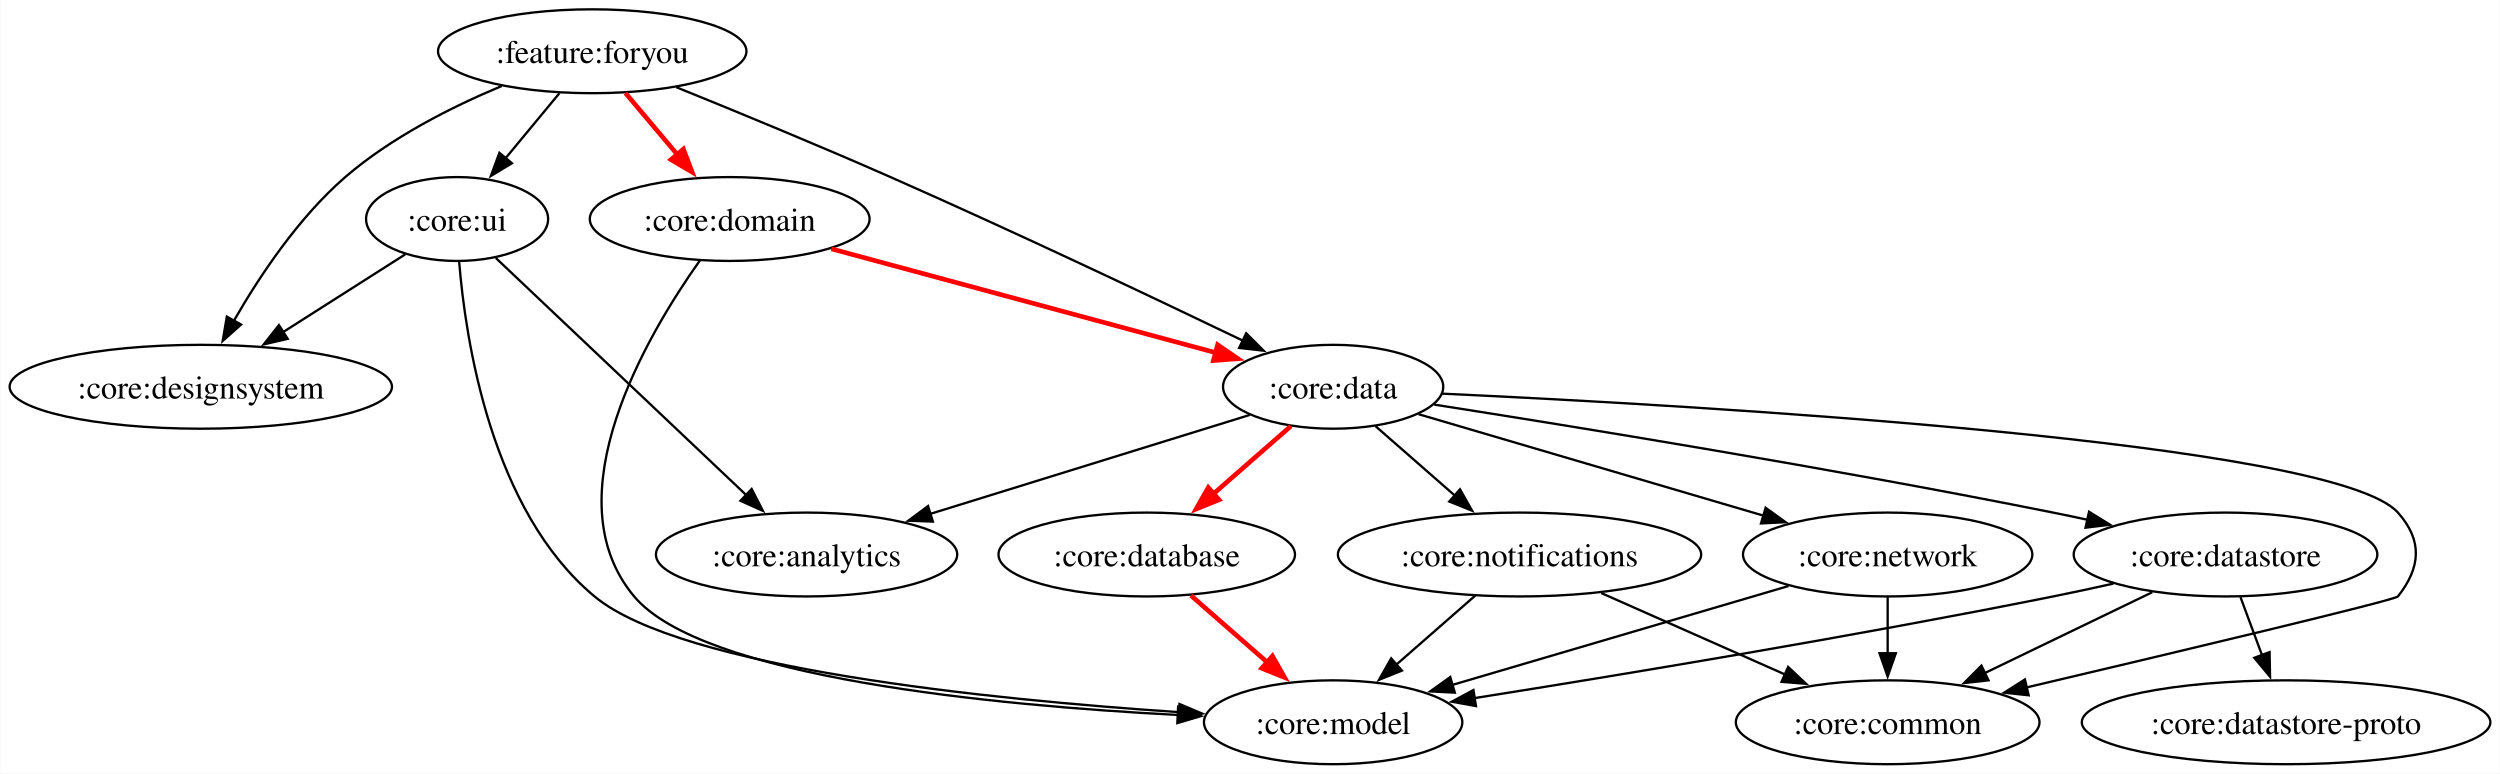
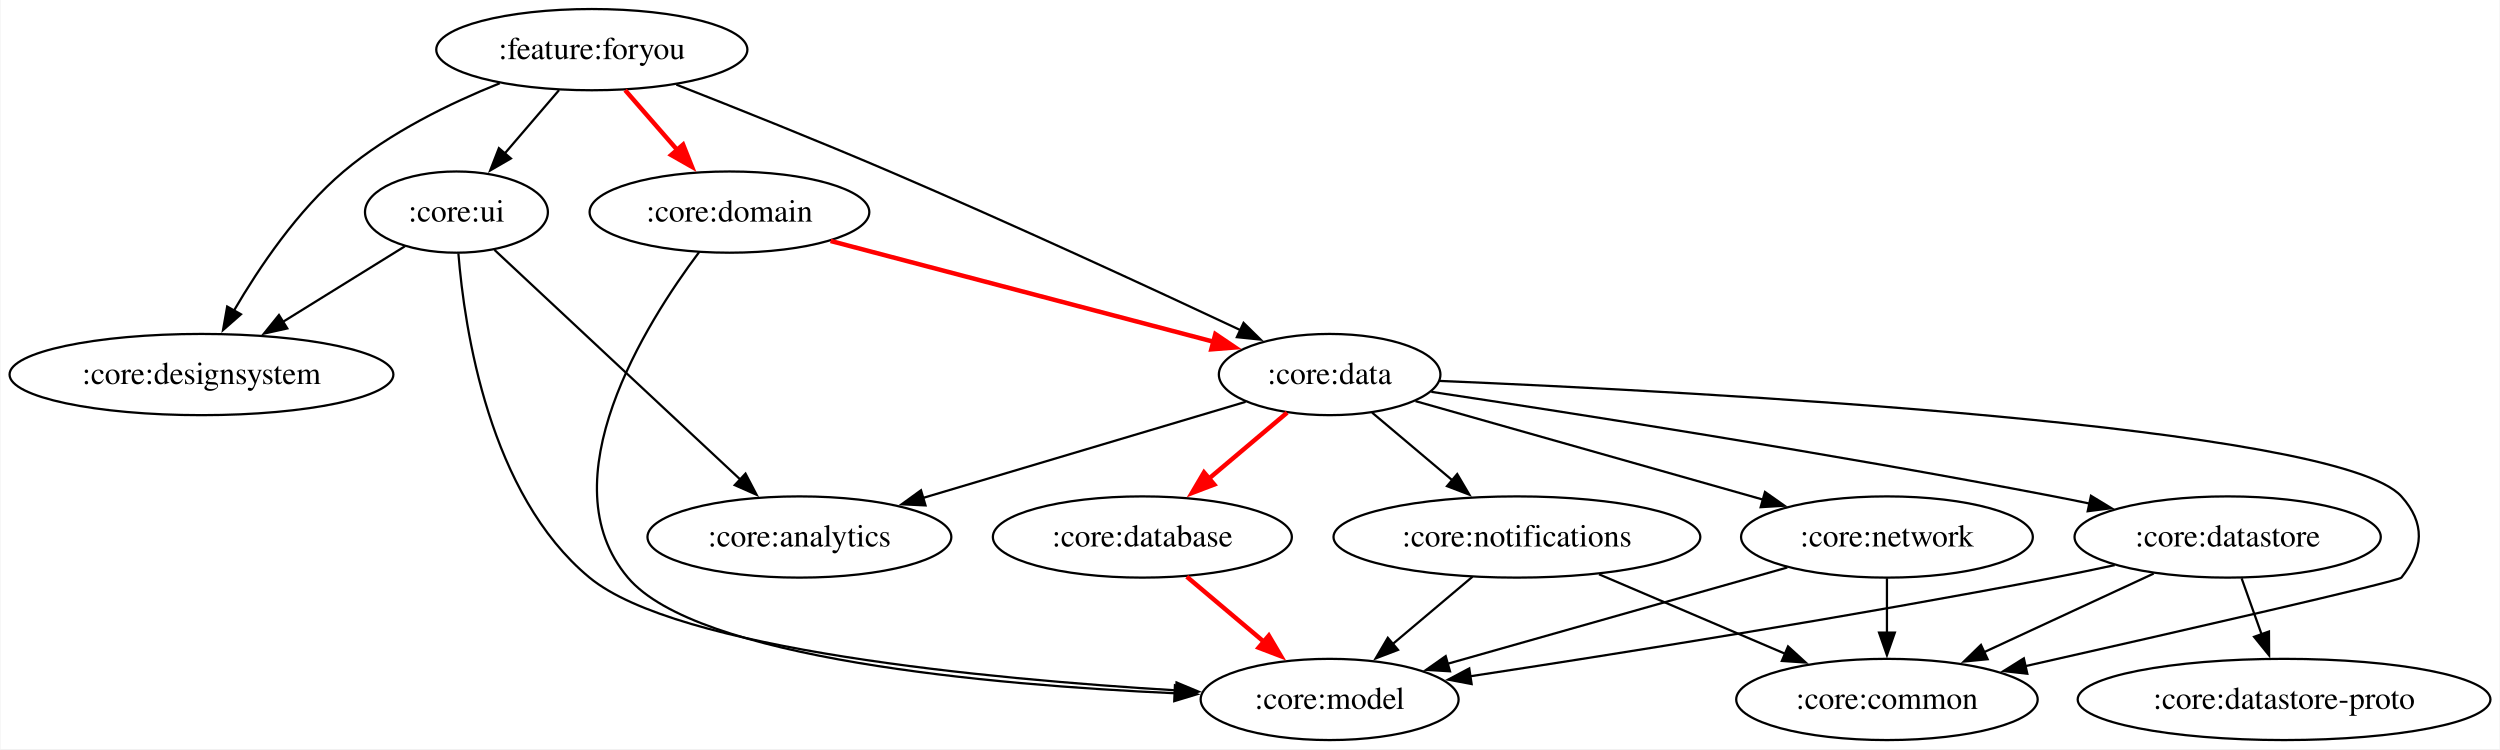
- <svg xmlns="http://www.w3.org/2000/svg" width="1073pt" height="332pt" viewBox="0.00 0.00 1072.75 332.00">
+ <svg xmlns="http://www.w3.org/2000/svg" width="1108pt" height="332pt" viewBox="0.00 0.00 1107.53 332.00">
  <g id="graph0" class="graph" transform="scale(1 1) rotate(0) translate(4 328)">
-     <polygon fill="white" stroke="none" points="-4,4 -4,-328 1068.75,-328 1068.75,4 -4,4" />
+     <polygon fill="white" stroke="none" points="-4,4 -4,-328 1103.53,-328 1103.53,4 -4,4" />
    <g id="node1" class="node">
-       <ellipse fill="none" stroke="black" cx="250.06" cy="-306" rx="66.19" ry="18" />
-       <text text-anchor="middle" x="250.06" y="-300.95" font-family="Times,serif" font-size="14.00">:feature:foryou</text>
+       <ellipse fill="none" stroke="black" cx="258.06" cy="-306" rx="68.95" ry="18" />
+       <text text-anchor="middle" x="258.06" y="-301.8" font-family="Times,serif" font-size="14.00">:feature:foryou</text>
    </g>
    <g id="node2" class="node">
-       <ellipse fill="none" stroke="black" cx="192.06" cy="-234" rx="39.07" ry="18" />
-       <text text-anchor="middle" x="192.06" y="-228.95" font-family="Times,serif" font-size="14.00">:core:ui</text>
+       <ellipse fill="none" stroke="black" cx="198.06" cy="-234" rx="40.53" ry="18" />
+       <text text-anchor="middle" x="198.06" y="-229.8" font-family="Times,serif" font-size="14.00">:core:ui</text>
    </g>
    <g id="edge1" class="edge">
-       <path fill="none" stroke="black" d="M236.02,-288.05C229.08,-279.68 220.57,-269.4 212.89,-260.13" />
-       <polygon fill="black" stroke="black" points="215.61,-257.94 206.54,-252.47 210.22,-262.41 215.61,-257.94" />
+       <path fill="none" stroke="black" d="M243.53,-288.05C236.28,-279.59 227.36,-269.19 219.35,-259.84" />
+       <polygon fill="black" stroke="black" points="222.19,-257.77 213.02,-252.46 216.87,-262.33 222.19,-257.77" />
    </g>
    <g id="node3" class="node">
-       <ellipse fill="none" stroke="black" cx="82.06" cy="-162" rx="82.06" ry="18" />
-       <text text-anchor="middle" x="82.06" y="-156.95" font-family="Times,serif" font-size="14.00">:core:designsystem</text>
+       <ellipse fill="none" stroke="black" cx="85.06" cy="-162" rx="85.06" ry="18" />
+       <text text-anchor="middle" x="85.06" y="-157.8" font-family="Times,serif" font-size="14.00">:core:designsystem</text>
    </g>
    <g id="edge2" class="edge">
-       <path fill="none" stroke="black" d="M211.24,-291.1C189.86,-282.17 163.75,-269.02 144.06,-252 123.99,-234.64 107.23,-209.43 96.22,-190.27" />
-       <polygon fill="black" stroke="black" points="99.35,-188.7 91.44,-181.66 93.23,-192.1 99.35,-188.7" />
+       <path fill="none" stroke="black" d="M217.28,-291.11C195.21,-282.25 168.37,-269.18 148.06,-252 127.69,-234.78 110.66,-209.55 99.46,-190.35" />
+       <polygon fill="black" stroke="black" points="102.55,-188.71 94.6,-181.71 96.45,-192.14 102.55,-188.71" />
    </g>
    <g id="node4" class="node">
-       <ellipse fill="none" stroke="black" cx="568.06" cy="-162" rx="47.26" ry="18" />
-       <text text-anchor="middle" x="568.06" y="-156.95" font-family="Times,serif" font-size="14.00">:core:data</text>
+       <ellipse fill="none" stroke="black" cx="585.06" cy="-162" rx="49.1" ry="18" />
+       <text text-anchor="middle" x="585.06" y="-157.8" font-family="Times,serif" font-size="14.00">:core:data</text>
    </g>
    <g id="edge3" class="edge">
-       <path fill="none" stroke="black" d="M286.11,-290.58C311.86,-280.16 347.25,-265.59 378.06,-252 430.92,-228.69 491.2,-200.11 529.43,-181.73" />
-       <polygon fill="black" stroke="black" points="530.74,-184.98 538.23,-177.48 527.71,-178.67 530.74,-184.98" />
+       <path fill="none" stroke="black" d="M295.52,-290.49C322.04,-280.09 358.39,-265.57 390.06,-252 444.42,-228.7 506.44,-200.03 545.66,-181.63" />
+       <polygon fill="black" stroke="black" points="546.91,-184.91 554.47,-177.49 543.94,-178.57 546.91,-184.91" />
    </g>
    <g id="node5" class="node">
-       <ellipse fill="none" stroke="black" cx="309.06" cy="-234" rx="60.05" ry="18" />
-       <text text-anchor="middle" x="309.06" y="-228.95" font-family="Times,serif" font-size="14.00">:core:domain</text>
+       <ellipse fill="none" stroke="black" cx="319.06" cy="-234" rx="61.99" ry="18" />
+       <text text-anchor="middle" x="319.06" y="-229.8" font-family="Times,serif" font-size="14.00">:core:domain</text>
    </g>
    <g id="edge4" class="edge">
-       <path fill="none" stroke="red" stroke-width="2" d="M264.34,-288.05C271.3,-279.8 279.81,-269.7 287.54,-260.54" />
-       <polygon fill="red" stroke="red" stroke-width="2" points="289.19,-264.01 292.96,-254.1 283.84,-259.49 289.19,-264.01" />
+       <path fill="none" stroke="red" stroke-width="2" d="M272.82,-288.05C280.09,-279.71 289,-269.49 297.05,-260.25" />
+       <polygon fill="red" stroke="red" stroke-width="2" points="298.51,-263.91 302.44,-254.07 293.23,-259.31 298.51,-263.91" />
    </g>
    <g id="edge6" class="edge">
-       <path fill="none" stroke="black" d="M169.8,-218.83C154.65,-209.19 134.29,-196.24 117,-185.23" />
-       <polygon fill="black" stroke="black" points="119.35,-182.58 109.04,-180.17 115.59,-188.49 119.35,-182.58" />
+       <path fill="none" stroke="black" d="M175.19,-218.83C159.63,-209.19 138.71,-196.24 120.95,-185.23" />
+       <polygon fill="black" stroke="black" points="123.09,-182.44 112.74,-180.15 119.4,-188.39 123.09,-182.44" />
    </g>
    <g id="node6" class="node">
-       <ellipse fill="none" stroke="black" cx="342.06" cy="-90" rx="64.66" ry="18" />
-       <text text-anchor="middle" x="342.06" y="-84.95" font-family="Times,serif" font-size="14.00">:core:analytics</text>
+       <ellipse fill="none" stroke="black" cx="350.06" cy="-90" rx="67.34" ry="18" />
+       <text text-anchor="middle" x="350.06" y="-85.8" font-family="Times,serif" font-size="14.00">:core:analytics</text>
    </g>
    <g id="edge5" class="edge">
-       <path fill="none" stroke="black" d="M208.69,-217.26C234.76,-192.58 285.48,-144.57 316.3,-115.38" />
-       <polygon fill="black" stroke="black" points="318.48,-118.14 323.33,-108.73 313.67,-113.06 318.48,-118.14" />
+       <path fill="none" stroke="black" d="M214.9,-217.26C241.33,-192.58 292.72,-144.57 323.96,-115.38" />
+       <polygon fill="black" stroke="black" points="326.17,-118.1 331.09,-108.72 321.39,-112.99 326.17,-118.1" />
    </g>
    <g id="node7" class="node">
-       <ellipse fill="none" stroke="black" cx="568.06" cy="-18" rx="55.45" ry="18" />
-       <text text-anchor="middle" x="568.06" y="-12.95" font-family="Times,serif" font-size="14.00">:core:model</text>
+       <ellipse fill="none" stroke="black" cx="585.06" cy="-18" rx="57.16" ry="18" />
+       <text text-anchor="middle" x="585.06" y="-13.8" font-family="Times,serif" font-size="14.00">:core:model</text>
    </g>
    <g id="edge7" class="edge">
-       <path fill="none" stroke="black" d="M192.94,-215.73C195.65,-182.32 206.61,-108.88 251.06,-72 288.33,-41.08 420.81,-27.72 502.24,-22.33" />
-       <polygon fill="black" stroke="black" points="502.11,-25.84 511.87,-21.71 501.66,-18.86 502.11,-25.84" />
+       <path fill="none" stroke="black" d="M198.92,-215.71C201.6,-182.26 212.51,-108.76 257.06,-72 295.71,-40.1 433.01,-27.09 517.23,-22.02" />
+       <polygon fill="black" stroke="black" points="517.2,-25.53 526.98,-21.46 516.79,-18.54 517.2,-25.53" />
    </g>
    <g id="edge12" class="edge">
-       <path fill="none" stroke="black" d="M532.25,-149.91C495.35,-138.48 437.4,-120.53 395.16,-107.45" />
-       <polygon fill="black" stroke="black" points="396.27,-104.13 385.69,-104.51 394.2,-110.81 396.27,-104.13" />
+       <path fill="none" stroke="black" d="M547.82,-149.91C509.28,-138.43 448.68,-120.38 404.71,-107.28" />
+       <polygon fill="black" stroke="black" points="405.95,-104 395.37,-104.5 403.95,-110.71 405.95,-104" />
    </g>
    <g id="node8" class="node">
-       <ellipse fill="none" stroke="black" cx="806.06" cy="-18" rx="65.17" ry="18" />
-       <text text-anchor="middle" x="806.06" y="-12.95" font-family="Times,serif" font-size="14.00">:core:common</text>
+       <ellipse fill="none" stroke="black" cx="832.06" cy="-18" rx="66.81" ry="18" />
+       <text text-anchor="middle" x="832.06" y="-13.8" font-family="Times,serif" font-size="14.00">:core:common</text>
    </g>
    <g id="edge8" class="edge">
-       <path fill="none" stroke="black" d="M614.84,-159.04C725.87,-153.9 998.07,-138.31 1025.06,-108 1035.7,-96.05 1034.95,-84.57 1025.06,-72 1023.79,-70.39 929.84,-48.06 865.42,-32.9" />
-       <polygon fill="black" stroke="black" points="866.57,-29.58 856.03,-30.7 864.97,-36.39 866.57,-29.58" />
+       <path fill="none" stroke="black" d="M633.67,-159.18C749.06,-154.36 1031.95,-139.42 1060.06,-108 1070.73,-96.08 1070.01,-84.53 1060.06,-72 1058.73,-70.32 960.24,-47.86 893.16,-32.72" />
+       <polygon fill="black" stroke="black" points="894.27,-29.39 883.74,-30.6 892.73,-36.22 894.27,-29.39" />
    </g>
    <g id="node9" class="node">
-       <ellipse fill="none" stroke="black" cx="488.06" cy="-90" rx="63.63" ry="18" />
-       <text text-anchor="middle" x="488.06" y="-84.95" font-family="Times,serif" font-size="14.00">:core:database</text>
+       <ellipse fill="none" stroke="black" cx="502.06" cy="-90" rx="66.26" ry="18" />
+       <text text-anchor="middle" x="502.06" y="-85.8" font-family="Times,serif" font-size="14.00">:core:database</text>
    </g>
    <g id="edge9" class="edge">
-       <path fill="none" stroke="red" stroke-width="2" d="M549.91,-145.12C539.69,-136.18 526.74,-124.85 515.33,-114.86" />
-       <polygon fill="red" stroke="red" stroke-width="2" points="519.08,-113.5 509.25,-109.54 514.48,-118.76 519.08,-113.5" />
+       <path fill="none" stroke="red" stroke-width="2" d="M566.22,-145.12C555.63,-136.18 542.19,-124.85 530.35,-114.86" />
+       <polygon fill="red" stroke="red" stroke-width="2" points="533.9,-113.27 524,-109.5 529.38,-118.63 533.9,-113.27" />
    </g>
    <g id="node10" class="node">
-       <ellipse fill="none" stroke="black" cx="951.06" cy="-90" rx="65.17" ry="18" />
-       <text text-anchor="middle" x="951.06" y="-84.95" font-family="Times,serif" font-size="14.00">:core:datastore</text>
+       <ellipse fill="none" stroke="black" cx="983.06" cy="-90" rx="67.87" ry="18" />
+       <text text-anchor="middle" x="983.06" y="-85.8" font-family="Times,serif" font-size="14.00">:core:datastore</text>
    </g>
    <g id="edge10" class="edge">
-       <path fill="none" stroke="black" d="M611.44,-154.34C671.36,-144.97 782.73,-126.91 877.06,-108 881.92,-107.03 886.94,-105.97 891.98,-104.88" />
-       <polygon fill="black" stroke="black" points="892.49,-108.35 901.5,-102.78 890.98,-101.52 892.49,-108.35" />
+       <path fill="none" stroke="black" d="M630.12,-154.34C692.34,-144.97 808.03,-126.9 906.06,-108 911.25,-107 916.62,-105.91 922,-104.79" />
+       <polygon fill="black" stroke="black" points="922.48,-108.27 931.54,-102.77 921.03,-101.42 922.48,-108.27" />
    </g>
    <g id="node11" class="node">
-       <ellipse fill="none" stroke="black" cx="806.06" cy="-90" rx="62.1" ry="18" />
-       <text text-anchor="middle" x="806.06" y="-84.95" font-family="Times,serif" font-size="14.00">:core:network</text>
+       <ellipse fill="none" stroke="black" cx="832.06" cy="-90" rx="64.66" ry="18" />
+       <text text-anchor="middle" x="832.06" y="-85.8" font-family="Times,serif" font-size="14.00">:core:network</text>
    </g>
    <g id="edge11" class="edge">
-       <path fill="none" stroke="black" d="M604.73,-150.22C644.27,-138.58 707.62,-119.95 752.69,-106.7" />
-       <polygon fill="black" stroke="black" points="753.67,-110.06 762.27,-103.88 751.69,-103.34 753.67,-110.06" />
+       <path fill="none" stroke="black" d="M623.11,-150.22C664.33,-138.53 730.45,-119.8 777.26,-106.53" />
+       <polygon fill="black" stroke="black" points="778,-109.96 786.67,-103.86 776.09,-103.22 778,-109.96" />
    </g>
    <g id="node12" class="node">
-       <ellipse fill="none" stroke="black" cx="648.06" cy="-90" rx="77.97" ry="18" />
-       <text text-anchor="middle" x="648.06" y="-84.95" font-family="Times,serif" font-size="14.00">:core:notifications</text>
+       <ellipse fill="none" stroke="black" cx="668.06" cy="-90" rx="81.29" ry="18" />
+       <text text-anchor="middle" x="668.06" y="-85.8" font-family="Times,serif" font-size="14.00">:core:notifications</text>
    </g>
    <g id="edge13" class="edge">
-       <path fill="none" stroke="black" d="M586.21,-145.12C596.25,-136.33 608.94,-125.23 620.21,-115.37" />
-       <polygon fill="black" stroke="black" points="622.5,-118.01 627.72,-108.79 617.89,-112.75 622.5,-118.01" />
+       <path fill="none" stroke="black" d="M603.89,-145.12C614.41,-136.24 627.73,-125.01 639.51,-115.08" />
+       <polygon fill="black" stroke="black" points="641.6,-117.9 646.98,-108.77 637.08,-112.54 641.6,-117.9" />
    </g>
    <g id="edge22" class="edge">
-       <path fill="none" stroke="red" stroke-width="2" d="M352.7,-221.2C398.75,-208.76 471.15,-189.19 519.11,-176.23" />
-       <polygon fill="red" stroke="red" stroke-width="2" points="518.48,-180.02 527.22,-174.04 516.66,-173.27 518.48,-180.02" />
+       <path fill="none" stroke="red" stroke-width="2" d="M363.88,-221.2C411.27,-208.73 485.84,-189.11 535.1,-176.15" />
+       <polygon fill="red" stroke="red" stroke-width="2" points="534.41,-179.95 543.19,-174.02 532.63,-173.18 534.41,-179.95" />
    </g>
    <g id="edge23" class="edge">
-       <path fill="none" stroke="black" d="M296.33,-216.3C273.75,-184.5 232.28,-114.65 268.06,-72 297.26,-37.19 422.38,-25.23 501.52,-21.13" />
-       <polygon fill="black" stroke="black" points="501.52,-24.64 511.34,-20.66 501.18,-17.64 501.52,-24.64" />
+       <path fill="none" stroke="black" d="M305.66,-216.32C281.85,-184.58 237.93,-114.81 274.06,-72 304.43,-36.01 434.35,-24.46 516.36,-20.75" />
+       <polygon fill="black" stroke="black" points="516.49,-24.25 526.33,-20.33 516.19,-17.25 516.49,-24.25" />
    </g>
    <g id="edge14" class="edge">
-       <path fill="none" stroke="red" stroke-width="2" d="M507.02,-72.41C517.15,-63.54 529.81,-52.47 540.96,-42.71" />
-       <polygon fill="red" stroke="red" stroke-width="2" points="542.01,-46.44 547.23,-37.22 537.4,-41.17 542.01,-46.44" />
+       <path fill="none" stroke="red" stroke-width="2" d="M521.73,-72.41C532.35,-63.45 545.63,-52.25 557.29,-42.42" />
+       <polygon fill="red" stroke="red" stroke-width="2" points="558.11,-46.3 563.5,-37.18 553.6,-40.95 558.11,-46.3" />
    </g>
    <g id="edge16" class="edge">
-       <path fill="none" stroke="black" d="M902.98,-77.54C894.37,-75.61 885.46,-73.68 877.06,-72 791.15,-54.78 691.1,-38.26 628.66,-28.37" />
-       <polygon fill="black" stroke="black" points="629.37,-24.94 618.95,-26.83 628.28,-31.85 629.37,-24.94" />
+       <path fill="none" stroke="black" d="M933.02,-77.54C924.06,-75.61 914.79,-73.68 906.06,-72 816.46,-54.73 712.11,-38.15 647.31,-28.27" />
+       <polygon fill="black" stroke="black" points="647.99,-24.83 637.57,-26.79 646.94,-31.75 647.99,-24.83" />
    </g>
    <g id="edge17" class="edge">
-       <path fill="none" stroke="black" d="M919.6,-73.81C898.51,-63.63 870.51,-50.11 847.59,-39.05" />
-       <polygon fill="black" stroke="black" points="849.35,-36.01 838.82,-34.82 846.31,-42.32 849.35,-36.01" />
+       <path fill="none" stroke="black" d="M950.29,-73.81C928.23,-63.58 898.91,-49.99 874.98,-38.9" />
+       <polygon fill="black" stroke="black" points="876.68,-35.83 866.13,-34.8 873.73,-42.18 876.68,-35.83" />
    </g>
    <g id="node13" class="node">
-       <ellipse fill="none" stroke="black" cx="977.06" cy="-18" rx="87.69" ry="18" />
-       <text text-anchor="middle" x="977.06" y="-12.95" font-family="Times,serif" font-size="14.00">:core:datastore-proto</text>
+       <ellipse fill="none" stroke="black" cx="1008.06" cy="-18" rx="91.47" ry="18" />
+       <text text-anchor="middle" x="1008.06" y="-13.8" font-family="Times,serif" font-size="14.00">:core:datastore-proto</text>
    </g>
    <g id="edge15" class="edge">
-       <path fill="none" stroke="black" d="M957.49,-71.7C960.29,-64.15 963.64,-55.12 966.78,-46.68" />
-       <polygon fill="black" stroke="black" points="969.98,-48.12 970.18,-37.52 963.42,-45.68 969.98,-48.12" />
+       <path fill="none" stroke="black" d="M989.24,-71.7C991.93,-64.15 995.16,-55.12 998.17,-46.68" />
+       <polygon fill="black" stroke="black" points="1001.37,-48.12 1001.44,-37.53 994.78,-45.77 1001.37,-48.12" />
    </g>
    <g id="edge19" class="edge">
-       <path fill="none" stroke="black" d="M763.51,-76.49C723.04,-64.58 662.12,-46.67 619.07,-34" />
-       <polygon fill="black" stroke="black" points="620.29,-30.71 609.71,-31.25 618.32,-37.43 620.29,-30.71" />
+       <path fill="none" stroke="black" d="M787.9,-76.49C745.68,-64.52 682.02,-46.48 637.31,-33.81" />
+       <polygon fill="black" stroke="black" points="638.4,-30.48 627.83,-31.12 636.49,-37.21 638.4,-30.48" />
    </g>
    <g id="edge18" class="edge">
-       <path fill="none" stroke="black" d="M806.06,-71.7C806.06,-64.41 806.06,-55.73 806.06,-47.54" />
-       <polygon fill="black" stroke="black" points="809.56,-47.62 806.06,-37.62 802.56,-47.62 809.56,-47.62" />
+       <path fill="none" stroke="black" d="M832.06,-71.7C832.06,-64.41 832.06,-55.73 832.06,-47.54" />
+       <polygon fill="black" stroke="black" points="835.56,-47.62 832.06,-37.62 828.56,-47.62 835.56,-47.62" />
    </g>
    <g id="edge20" class="edge">
-       <path fill="none" stroke="black" d="M629.1,-72.41C618.97,-63.54 606.31,-52.47 595.15,-42.71" />
-       <polygon fill="black" stroke="black" points="597.58,-40.18 587.75,-36.23 592.97,-45.44 597.58,-40.18" />
+       <path fill="none" stroke="black" d="M648.39,-72.41C637.77,-63.45 624.48,-52.25 612.83,-42.42" />
+       <polygon fill="black" stroke="black" points="615.36,-39.98 605.46,-36.2 610.84,-45.33 615.36,-39.98" />
    </g>
    <g id="edge21" class="edge">
-       <path fill="none" stroke="black" d="M683.13,-73.46C706.43,-63.14 737.22,-49.5 762.16,-38.45" />
-       <polygon fill="black" stroke="black" points="763.34,-41.76 771.06,-34.51 760.5,-35.36 763.34,-41.76" />
+       <path fill="none" stroke="black" d="M704.45,-73.46C728.84,-63.06 761.11,-49.28 787.1,-38.19" />
+       <polygon fill="black" stroke="black" points="788.23,-41.51 796.05,-34.37 785.48,-35.07 788.23,-41.51" />
    </g>
  </g>
</svg>
